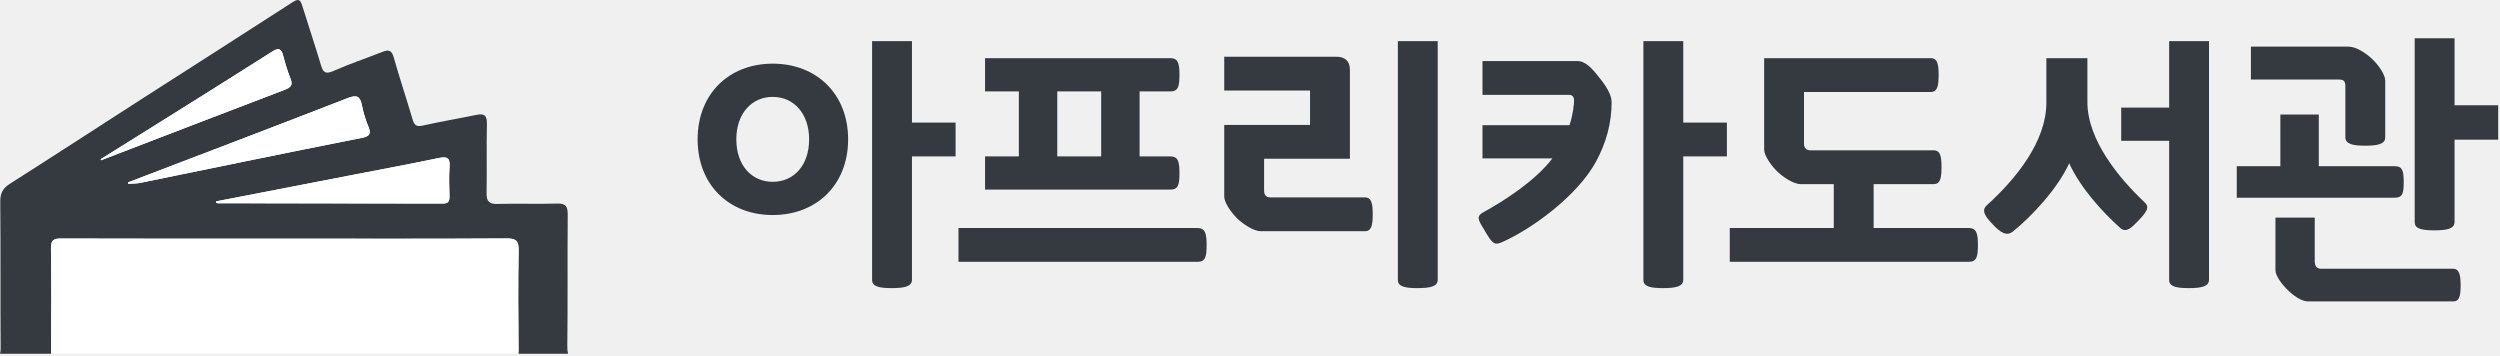
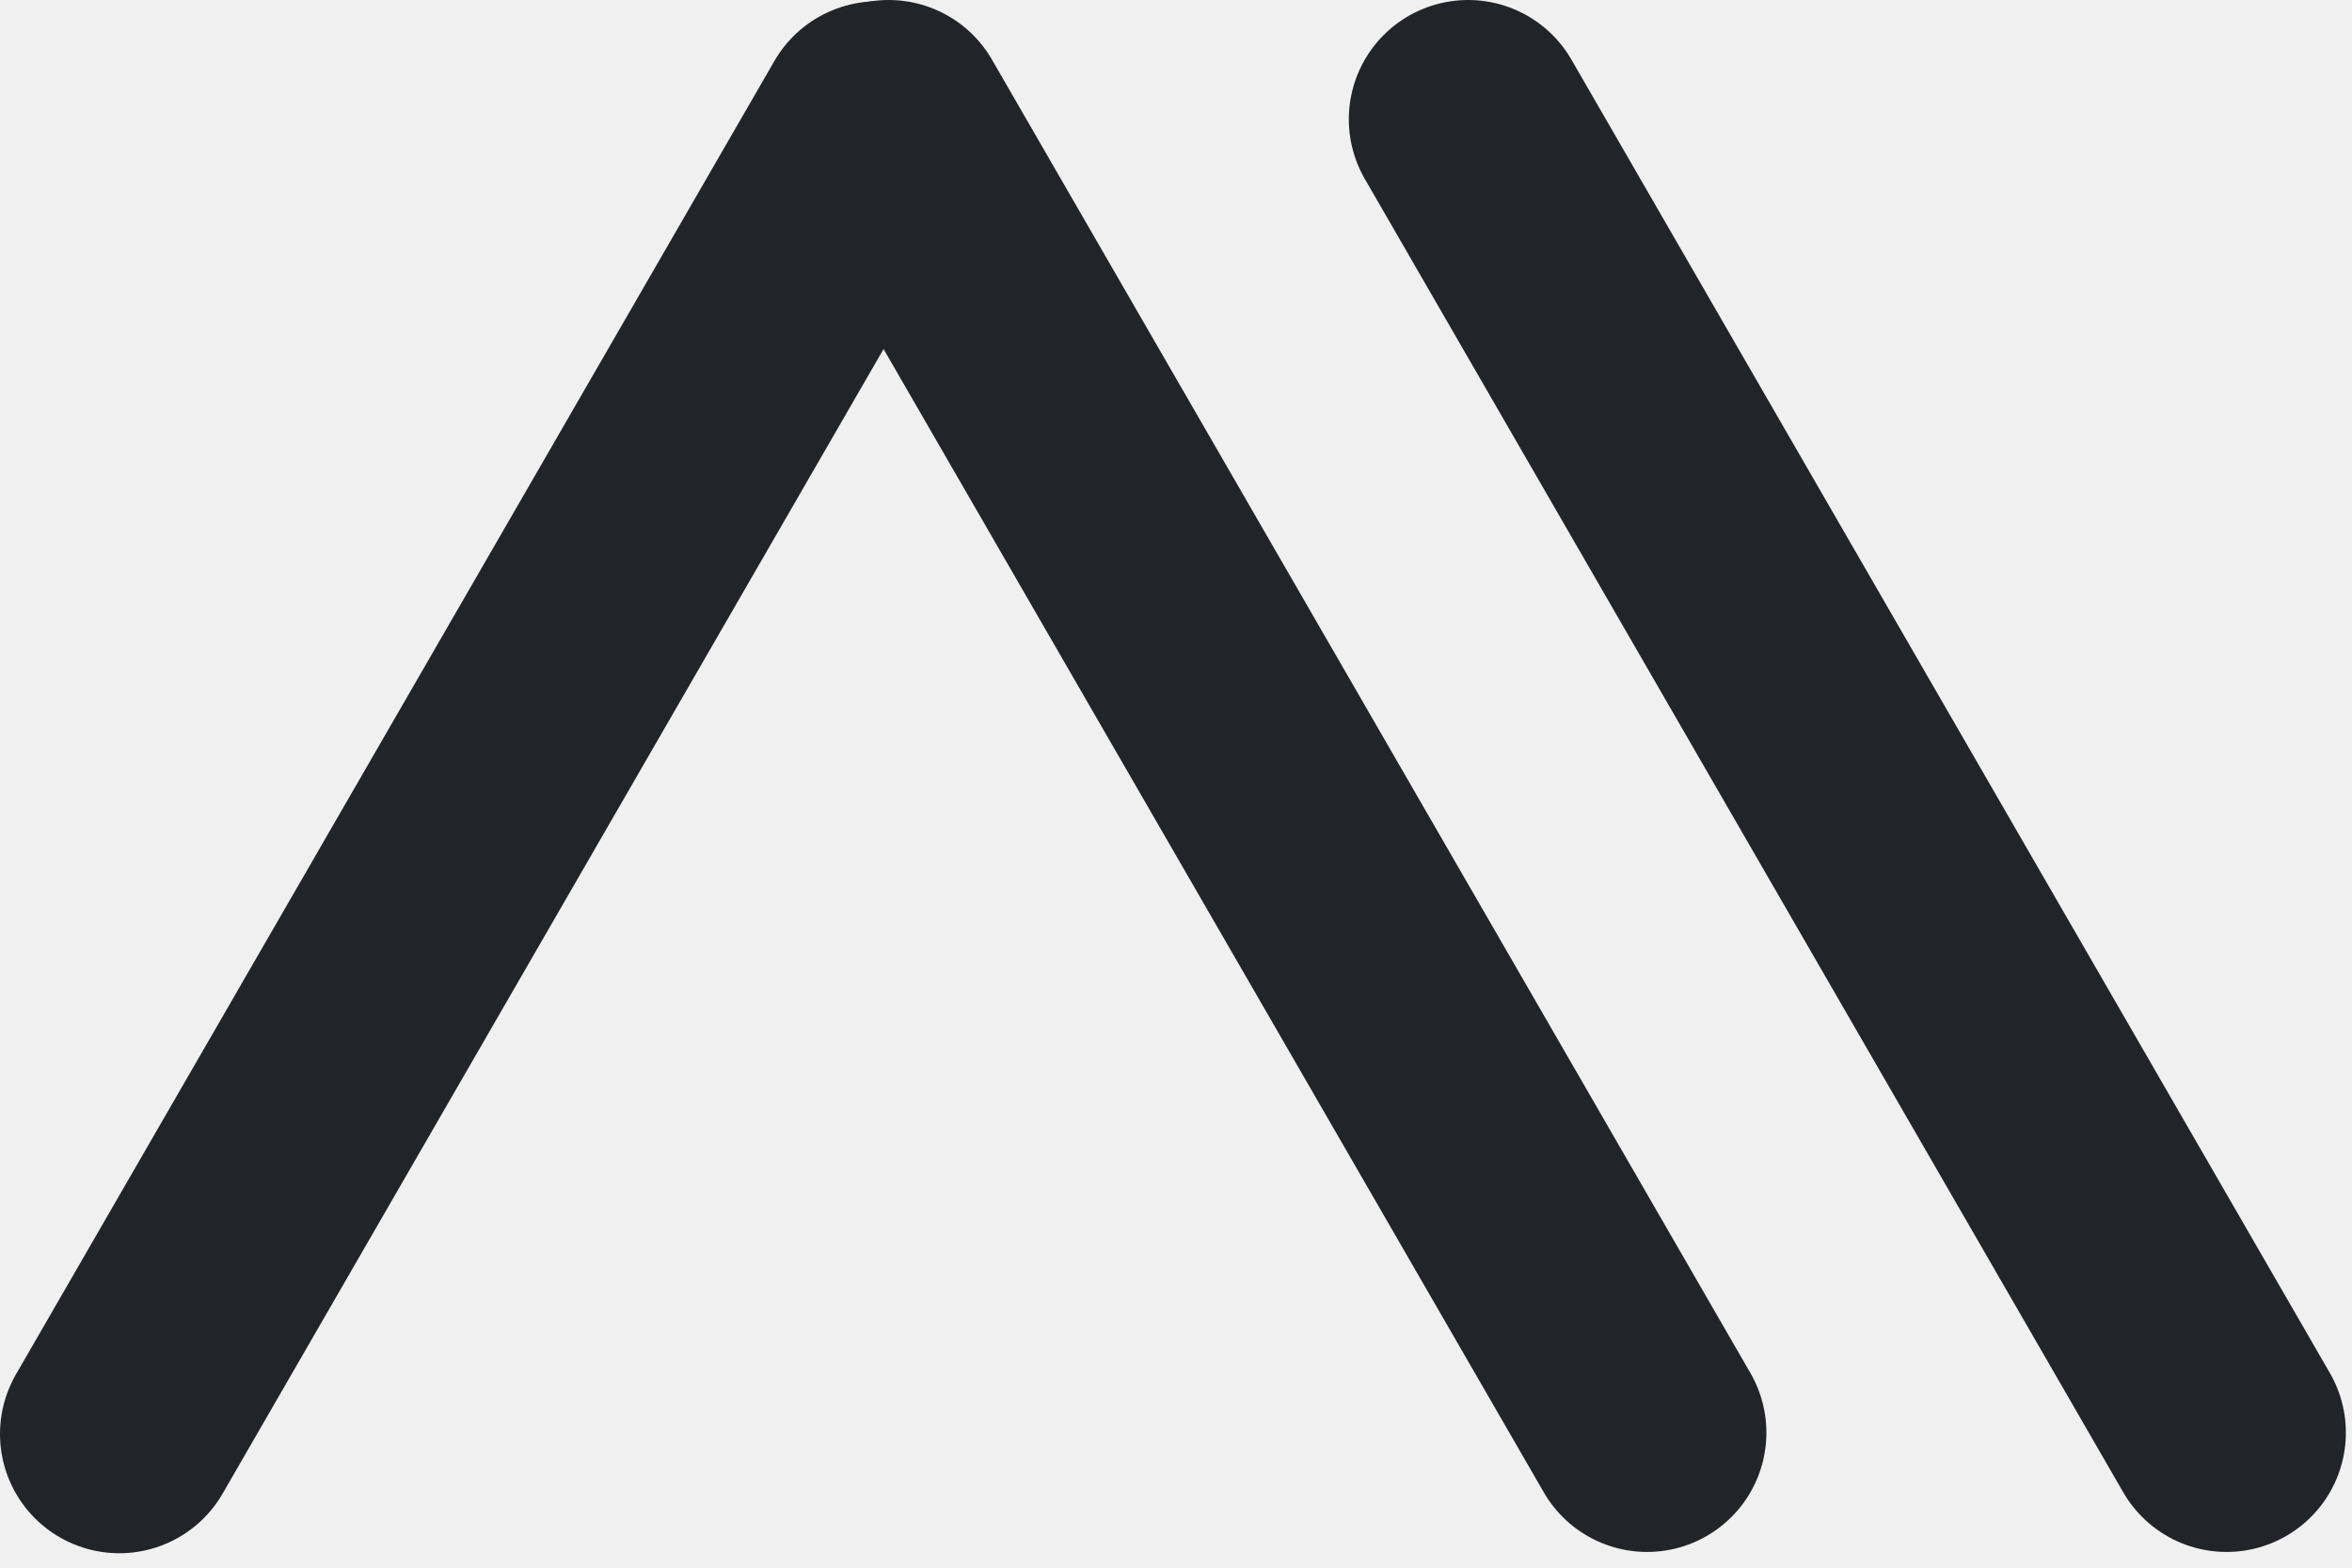
- <svg xmlns="http://www.w3.org/2000/svg" width="901" height="128" viewBox="0 0 901 128" fill="none">
-   <mask id="mask0_12_209" style="mask-type:luminance" maskUnits="userSpaceOnUse" x="0" y="0" width="205" height="128">
-     <path d="M0 0H204.8V127.531H0V0Z" fill="white" />
-   </mask>
-   <g mask="url(#mask0_12_209)">
-     <path d="M204.605 77.347C204.628 74.395 203.913 73.272 200.778 73.366C193.609 73.585 186.425 73.295 179.248 73.498C176.121 73.581 175.309 72.416 175.365 69.469C175.519 61.176 175.29 52.88 175.482 44.587C175.553 41.399 174.342 40.844 171.587 41.417C165.173 42.752 158.707 43.841 152.317 45.266C150.076 45.767 149.298 45.074 148.7 43.05C146.497 35.575 144.02 28.18 141.903 20.679C141.159 18.044 140.035 17.814 137.787 18.711C131.915 21.048 125.896 23.031 120.129 25.594C117.182 26.902 116.407 25.971 115.626 23.328C113.509 16.204 111.126 9.171 108.934 2.069C108.291 -0.011 107.697 -0.667 105.502 0.754C87.641 12.314 69.675 23.735 51.766 35.232C35.71 45.545 19.71 55.971 3.594 66.212C1.034 67.84 0.071 69.597 0.098 72.665C0.252 90.227 0.109 107.792 0.237 125.357C0.244 126.257 0.18 126.97 0 127.531H18.492C18.413 127.128 18.383 126.646 18.391 126.077C18.503 113.887 18.56 101.693 18.36 89.51C18.308 86.408 19.417 85.956 22.109 85.963C48.977 86.05 75.848 86.016 102.716 86.016C129.34 86.016 155.967 86.095 182.59 85.929C186.226 85.907 186.985 86.985 186.917 90.422C186.696 102.243 186.763 114.067 186.887 125.892C186.895 126.533 186.869 127.075 186.782 127.535H204.797C204.549 126.891 204.443 126.039 204.458 124.916C204.654 109.058 204.477 93.201 204.605 77.347ZM36.469 57.746C36.405 57.626 36.349 57.501 36.281 57.377C43.101 53.117 49.924 48.866 56.736 44.599C70.544 35.944 84.382 27.331 98.118 18.575C100.475 17.075 101.381 17.509 102.054 20.042C102.802 22.861 103.622 25.68 104.716 28.379C105.671 30.739 104.697 31.564 102.663 32.341C81.22 40.524 59.8 48.771 38.371 57.004C37.74 57.249 37.105 57.501 36.469 57.746ZM50.477 65.914C49.074 66.197 47.597 66.144 46.161 66.246C46.168 66.065 46.176 65.884 46.183 65.707C72.566 55.617 98.975 45.59 125.302 35.349C128.588 34.071 129.787 34.659 130.441 37.95C130.964 40.562 131.734 43.17 132.768 45.613C133.922 48.33 133.069 49.175 130.385 49.699C116.095 52.484 101.833 55.417 87.562 58.319C75.198 60.844 62.848 63.415 50.477 65.914ZM162.034 60.14C161.756 63.657 161.907 67.211 161.997 70.743C162.046 72.56 161.542 73.37 159.553 73.366C132.546 73.291 105.543 73.287 78.54 73.253C78.326 73.253 78.115 73.151 77.901 73.095C77.901 72.921 77.893 72.744 77.893 72.571C94.825 69.288 111.753 66.012 128.689 62.725C138.475 60.83 148.272 59.013 158.027 56.973C160.967 56.359 162.305 56.71 162.034 60.14Z" fill="#343A40" />
-     <path d="M186.921 90.419C186.989 86.981 186.226 85.903 182.594 85.926C155.971 86.095 129.343 86.012 102.72 86.012C75.852 86.012 48.98 86.05 22.112 85.96C19.421 85.952 18.312 86.404 18.364 89.507C18.564 101.689 18.507 113.883 18.394 126.073C18.387 126.638 18.421 127.121 18.496 127.528H186.79C186.876 127.072 186.902 126.525 186.895 125.884C186.767 114.067 186.699 102.239 186.921 90.419Z" fill="white" />
-     <path d="M158.023 56.973C148.268 59.013 138.471 60.829 128.685 62.725C111.75 66.012 94.821 69.288 77.889 72.571C77.889 72.744 77.897 72.921 77.897 73.095C78.111 73.151 78.322 73.253 78.536 73.253C105.539 73.287 132.542 73.295 159.549 73.366C161.538 73.37 162.042 72.56 161.993 70.743C161.903 67.207 161.752 63.653 162.031 60.14C162.305 56.709 160.967 56.359 158.023 56.973Z" fill="white" />
-     <path d="M130.385 49.706C133.069 49.182 133.918 48.338 132.768 45.62C131.734 43.178 130.964 40.569 130.441 37.957C129.787 34.666 128.588 34.078 125.302 35.356C98.975 45.598 72.566 55.624 46.183 65.715C46.176 65.892 46.168 66.073 46.161 66.254C47.601 66.152 49.074 66.204 50.477 65.922C62.848 63.423 75.198 60.848 87.562 58.33C101.833 55.42 116.095 52.492 130.385 49.706Z" fill="white" />
-     <path d="M104.716 28.379C103.622 25.68 102.802 22.861 102.054 20.041C101.381 17.509 100.475 17.075 98.118 18.575C84.382 27.331 70.544 35.944 56.736 44.599C49.92 48.866 43.101 53.117 36.281 57.377C36.349 57.497 36.405 57.622 36.469 57.746C37.105 57.501 37.74 57.249 38.375 57.004C59.8 48.771 81.22 40.524 102.667 32.341C104.701 31.564 105.671 30.739 104.716 28.379Z" fill="white" />
-   </g>
-   <path d="M314.304 100.923C314.304 103.318 317.011 103.838 321.384 103.838C326.069 103.838 328.671 103.214 328.671 100.819V56.364H344.392V44.183H328.671V14.824H314.304V100.923ZM291.608 50.221C291.608 59.591 286.09 65.526 278.49 65.526C270.89 65.526 265.372 59.591 265.372 50.221C265.372 40.956 270.89 34.917 278.49 34.917C286.09 34.917 291.608 40.956 291.608 50.221ZM251.421 50.221C251.421 66.567 262.665 77.498 278.49 77.498C294.315 77.498 305.663 66.567 305.663 50.221C305.663 33.876 294.315 22.944 278.49 22.944C262.665 22.944 251.421 33.876 251.421 50.221Z" fill="#343A40" />
-   <path d="M421.85 32.939C424.661 32.939 425.078 31.065 425.078 27.005C425.078 23.048 424.661 20.966 421.85 20.966H355.011V32.939H367.192V56.364H355.011V68.337H421.85C424.661 68.337 425.078 66.463 425.078 62.402C425.078 58.446 424.661 56.364 421.85 56.364H410.711V32.939H421.85ZM345.433 82.183V94.364H431.637C434.448 94.364 434.864 92.386 434.864 88.326C434.864 84.37 434.448 82.183 431.637 82.183H345.433ZM396.864 56.364H381.039V32.939H396.864V56.364Z" fill="#343A40" />
-   <path d="M518.153 14.824H503.786V100.923C503.786 103.318 506.492 103.838 510.865 103.838C515.55 103.838 518.153 103.214 518.153 100.819V14.824ZM455.582 57.197H486.503V25.131C486.503 21.903 484.629 20.446 481.61 20.446H441.215V32.627H472.136V45.016H441.215V70.835C441.215 72.918 443.401 76.145 445.588 78.435C447.878 80.726 451.73 83.329 454.437 83.329H491.917C494.311 83.329 494.728 81.142 494.728 77.186C494.728 73.334 494.311 71.148 491.917 71.148H457.873C456.415 71.148 455.582 70.315 455.582 68.753V57.197Z" fill="#343A40" />
-   <path d="M592.28 100.923C592.28 103.318 594.986 103.838 599.359 103.838C604.044 103.838 606.647 103.214 606.647 100.819V56.364H622.368V44.183H606.647V14.824H592.28V100.923ZM567.293 36.27C567.293 37.832 566.773 41.892 565.627 45.12H534.29V57.093H559.485C553.238 65.213 542.411 72.189 534.498 76.561C531.687 78.123 533.041 79.685 535.331 83.537C537.83 87.701 538.559 88.43 541.057 87.389C551.676 82.808 568.438 70.731 575.205 58.238C578.849 51.471 580.827 44.495 580.827 36.791C580.827 34.709 579.578 32.002 576.871 28.566C573.956 24.818 571.562 22.007 568.438 22.007H534.29V34.188H565.523C566.668 34.188 567.293 34.917 567.293 36.27Z" fill="#343A40" />
-   <path d="M695.87 33.147C698.264 33.147 698.681 30.961 698.681 27.005C698.681 23.152 698.264 20.966 695.87 20.966H635.798V53.865C635.798 55.947 637.984 59.175 640.171 61.465C642.461 63.756 646.313 66.358 649.02 66.358H660.889V82.183H623.409V94.364H709.612C712.423 94.364 712.84 92.386 712.84 88.326C712.84 84.37 712.423 82.183 709.612 82.183H675.256V66.358H696.911C699.305 66.358 699.722 64.172 699.722 60.216C699.722 56.364 699.305 54.178 696.911 54.178H652.456C650.998 54.178 650.165 53.345 650.165 51.783V33.147H695.87Z" fill="#343A40" />
-   <path d="M796.128 14.824H781.761V38.769H764.479V50.742H781.761V100.923C781.761 103.318 784.468 103.838 788.841 103.838C793.525 103.838 796.128 103.214 796.128 100.819V14.824ZM764.166 82.183C766.248 83.953 768.018 82.287 770.725 79.477C773.744 76.249 774.89 74.687 772.807 72.813C763.646 64.172 752.298 50.43 752.298 36.791V20.966H737.514V36.999C737.514 50.846 726.791 64.276 715.963 74.063C713.985 75.937 715.547 78.123 718.149 80.83C721.169 84.057 723.251 85.098 725.333 83.537C732.204 78.019 741.47 68.128 745.739 58.862C749.695 67.504 757.399 76.145 764.166 82.183Z" fill="#343A40" />
-   <path d="M870.255 80.101C870.255 82.496 872.962 83.016 877.335 83.016C882.02 83.016 884.622 82.391 884.622 79.997V50.325H900.343V37.936H884.622V13.783H870.255V80.101ZM884.102 108.627C886.392 108.627 886.809 106.649 886.809 102.797C886.809 99.257 886.392 96.863 884.102 96.863H836.627C835.066 96.863 834.233 96.03 834.233 94.156V78.435H820.074V97.383C820.074 99.257 822.052 102.068 824.134 104.151C826.32 106.441 829.444 108.627 831.734 108.627H884.102ZM821.844 59.904H806.123V71.252H863.071C865.882 71.252 866.299 69.69 866.299 65.63C866.299 61.673 865.882 59.904 863.071 59.904H835.69V41.268H821.844V59.904ZM852.348 52.512C857.033 52.512 859.636 51.887 859.636 49.493V29.087C859.636 27.005 857.449 23.777 855.263 21.591C852.869 19.196 849.121 16.802 846.414 16.802H811.224V28.67H842.978C844.436 28.67 845.269 29.087 845.269 30.961V49.493C845.269 51.887 847.975 52.512 852.348 52.512Z" fill="#343A40" />
+ <svg xmlns="http://www.w3.org/2000/svg" width="138" height="92" viewBox="0 0 138 92" fill="none">
+   <path d="M96.64 84.076L52.14 7" stroke="#212529" stroke-width="14" stroke-linecap="round" />
+   <path d="M51.5 7.076L7 84.152" stroke="#212529" stroke-width="14" stroke-linecap="round" />
+   <path d="M130.64 84.076L86.14 7" stroke="#212529" stroke-width="14" stroke-linecap="round" />
</svg>
